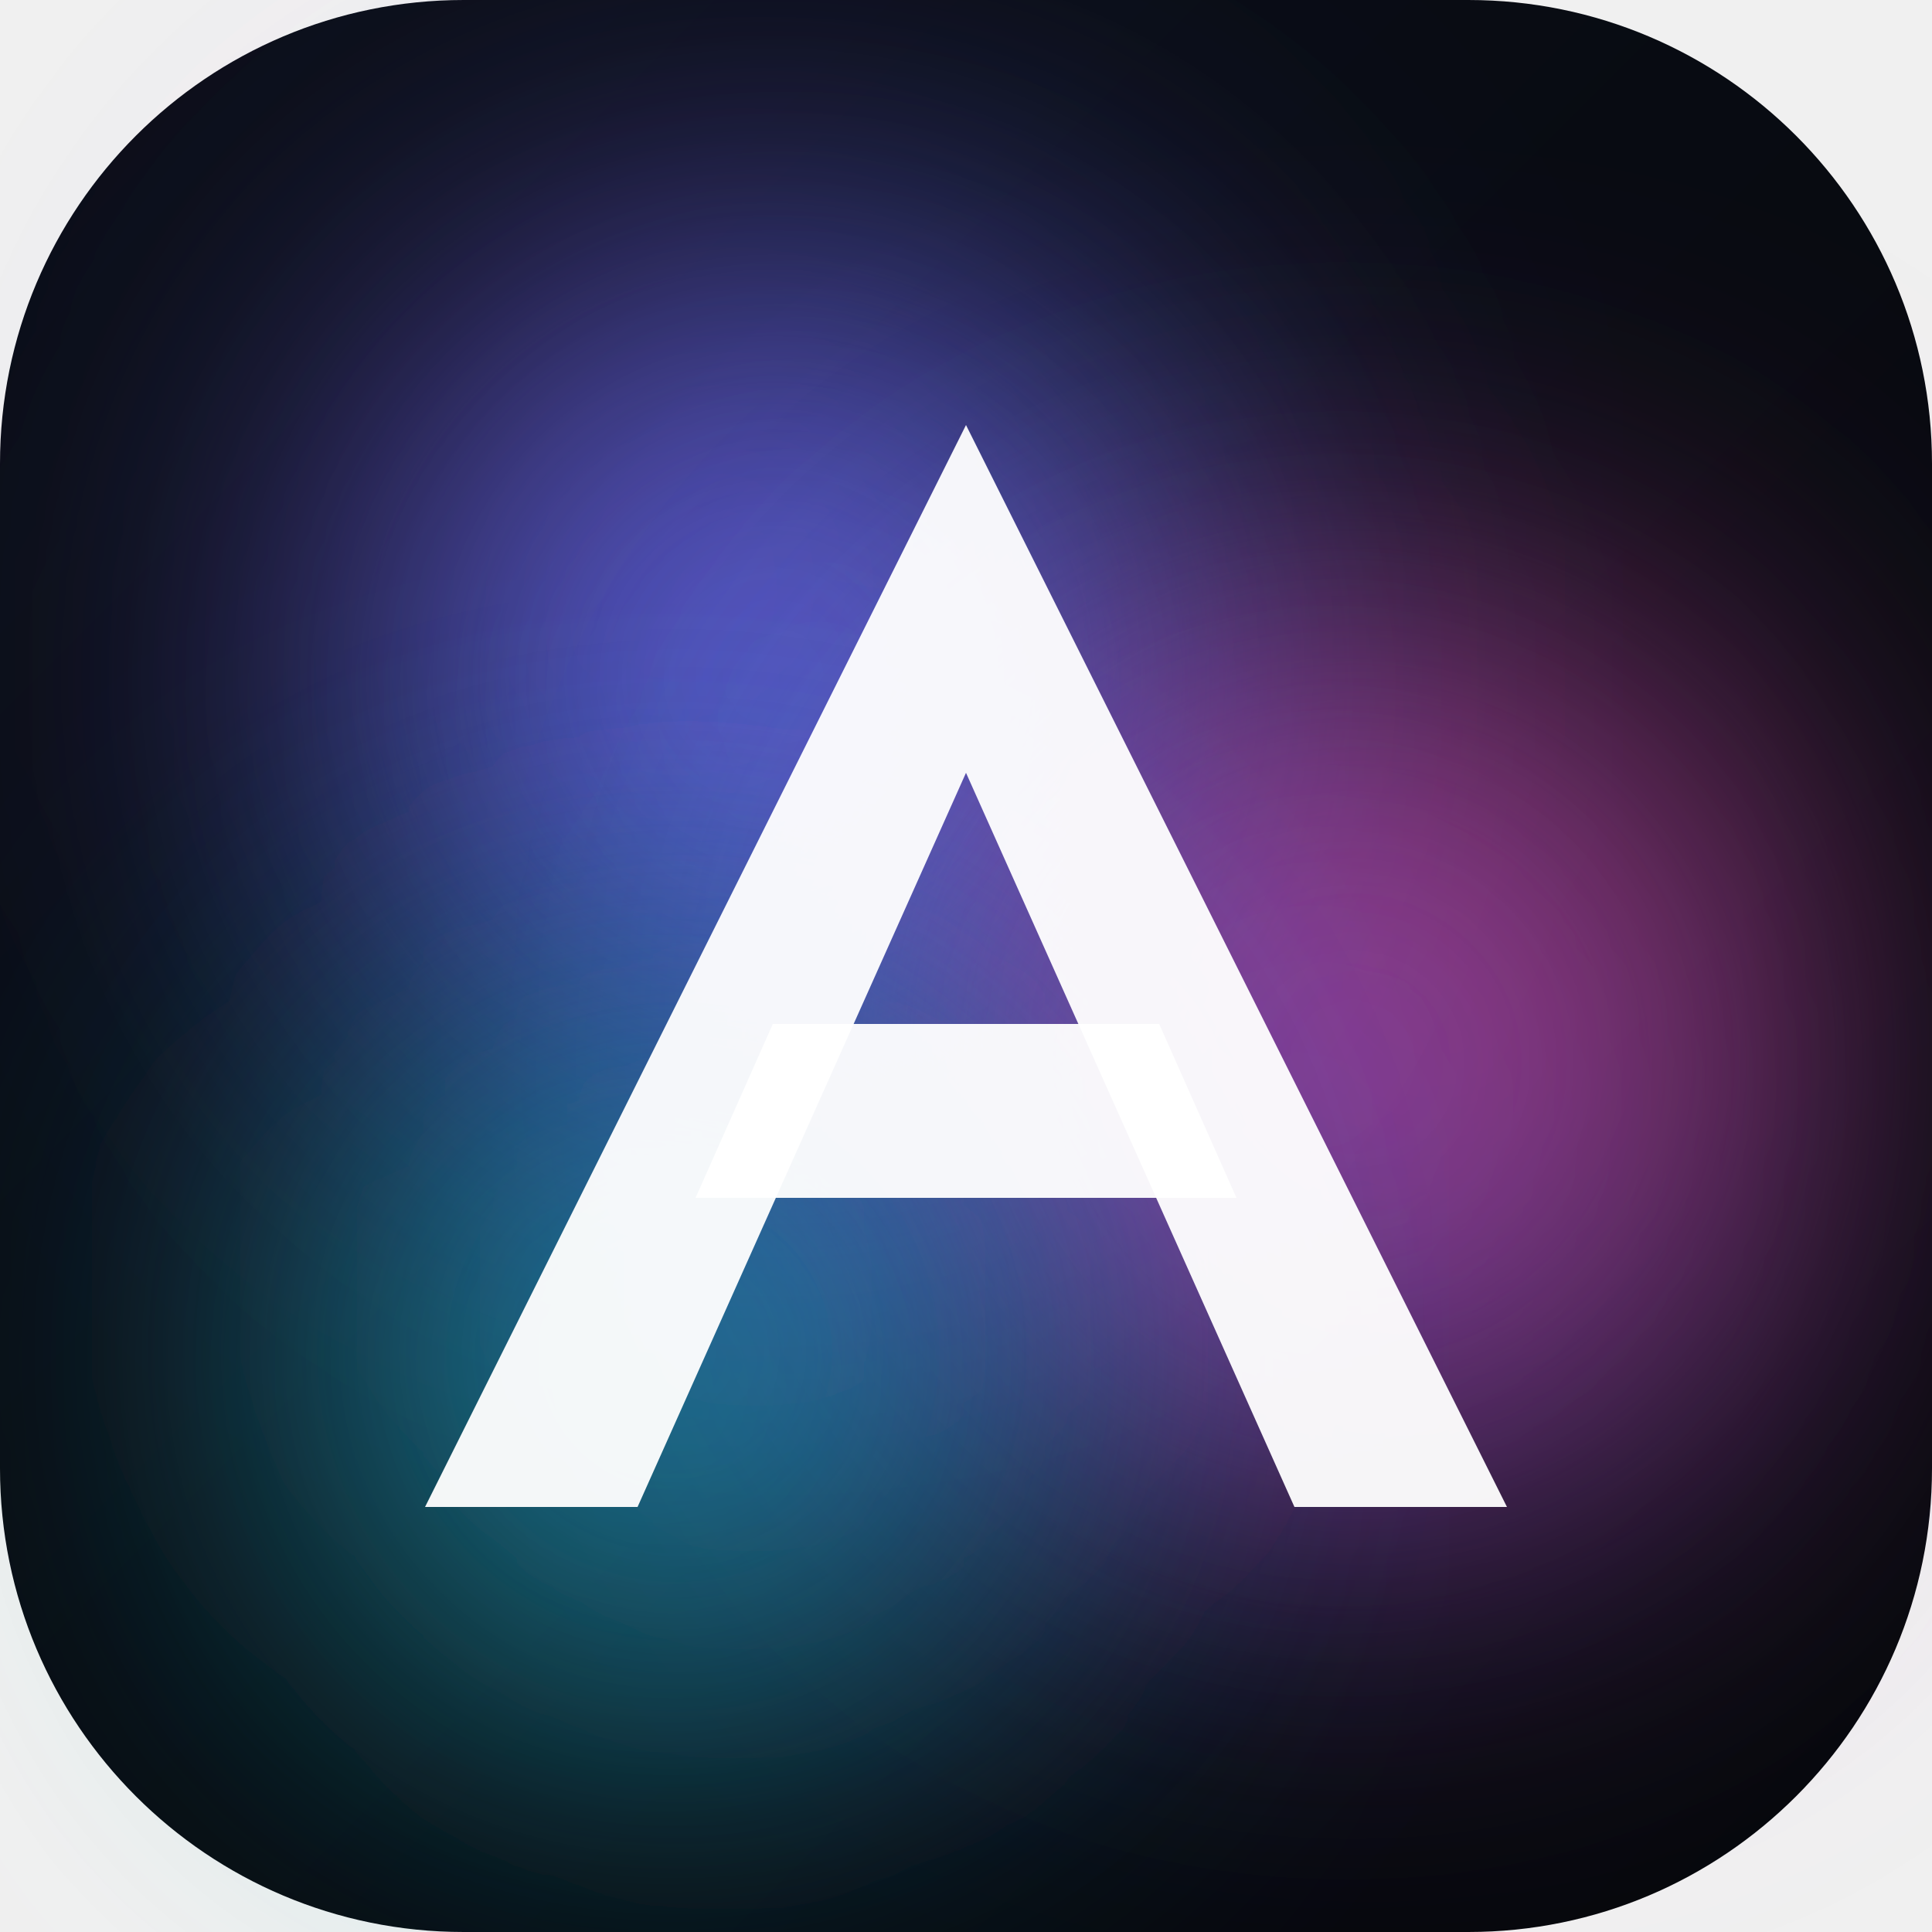
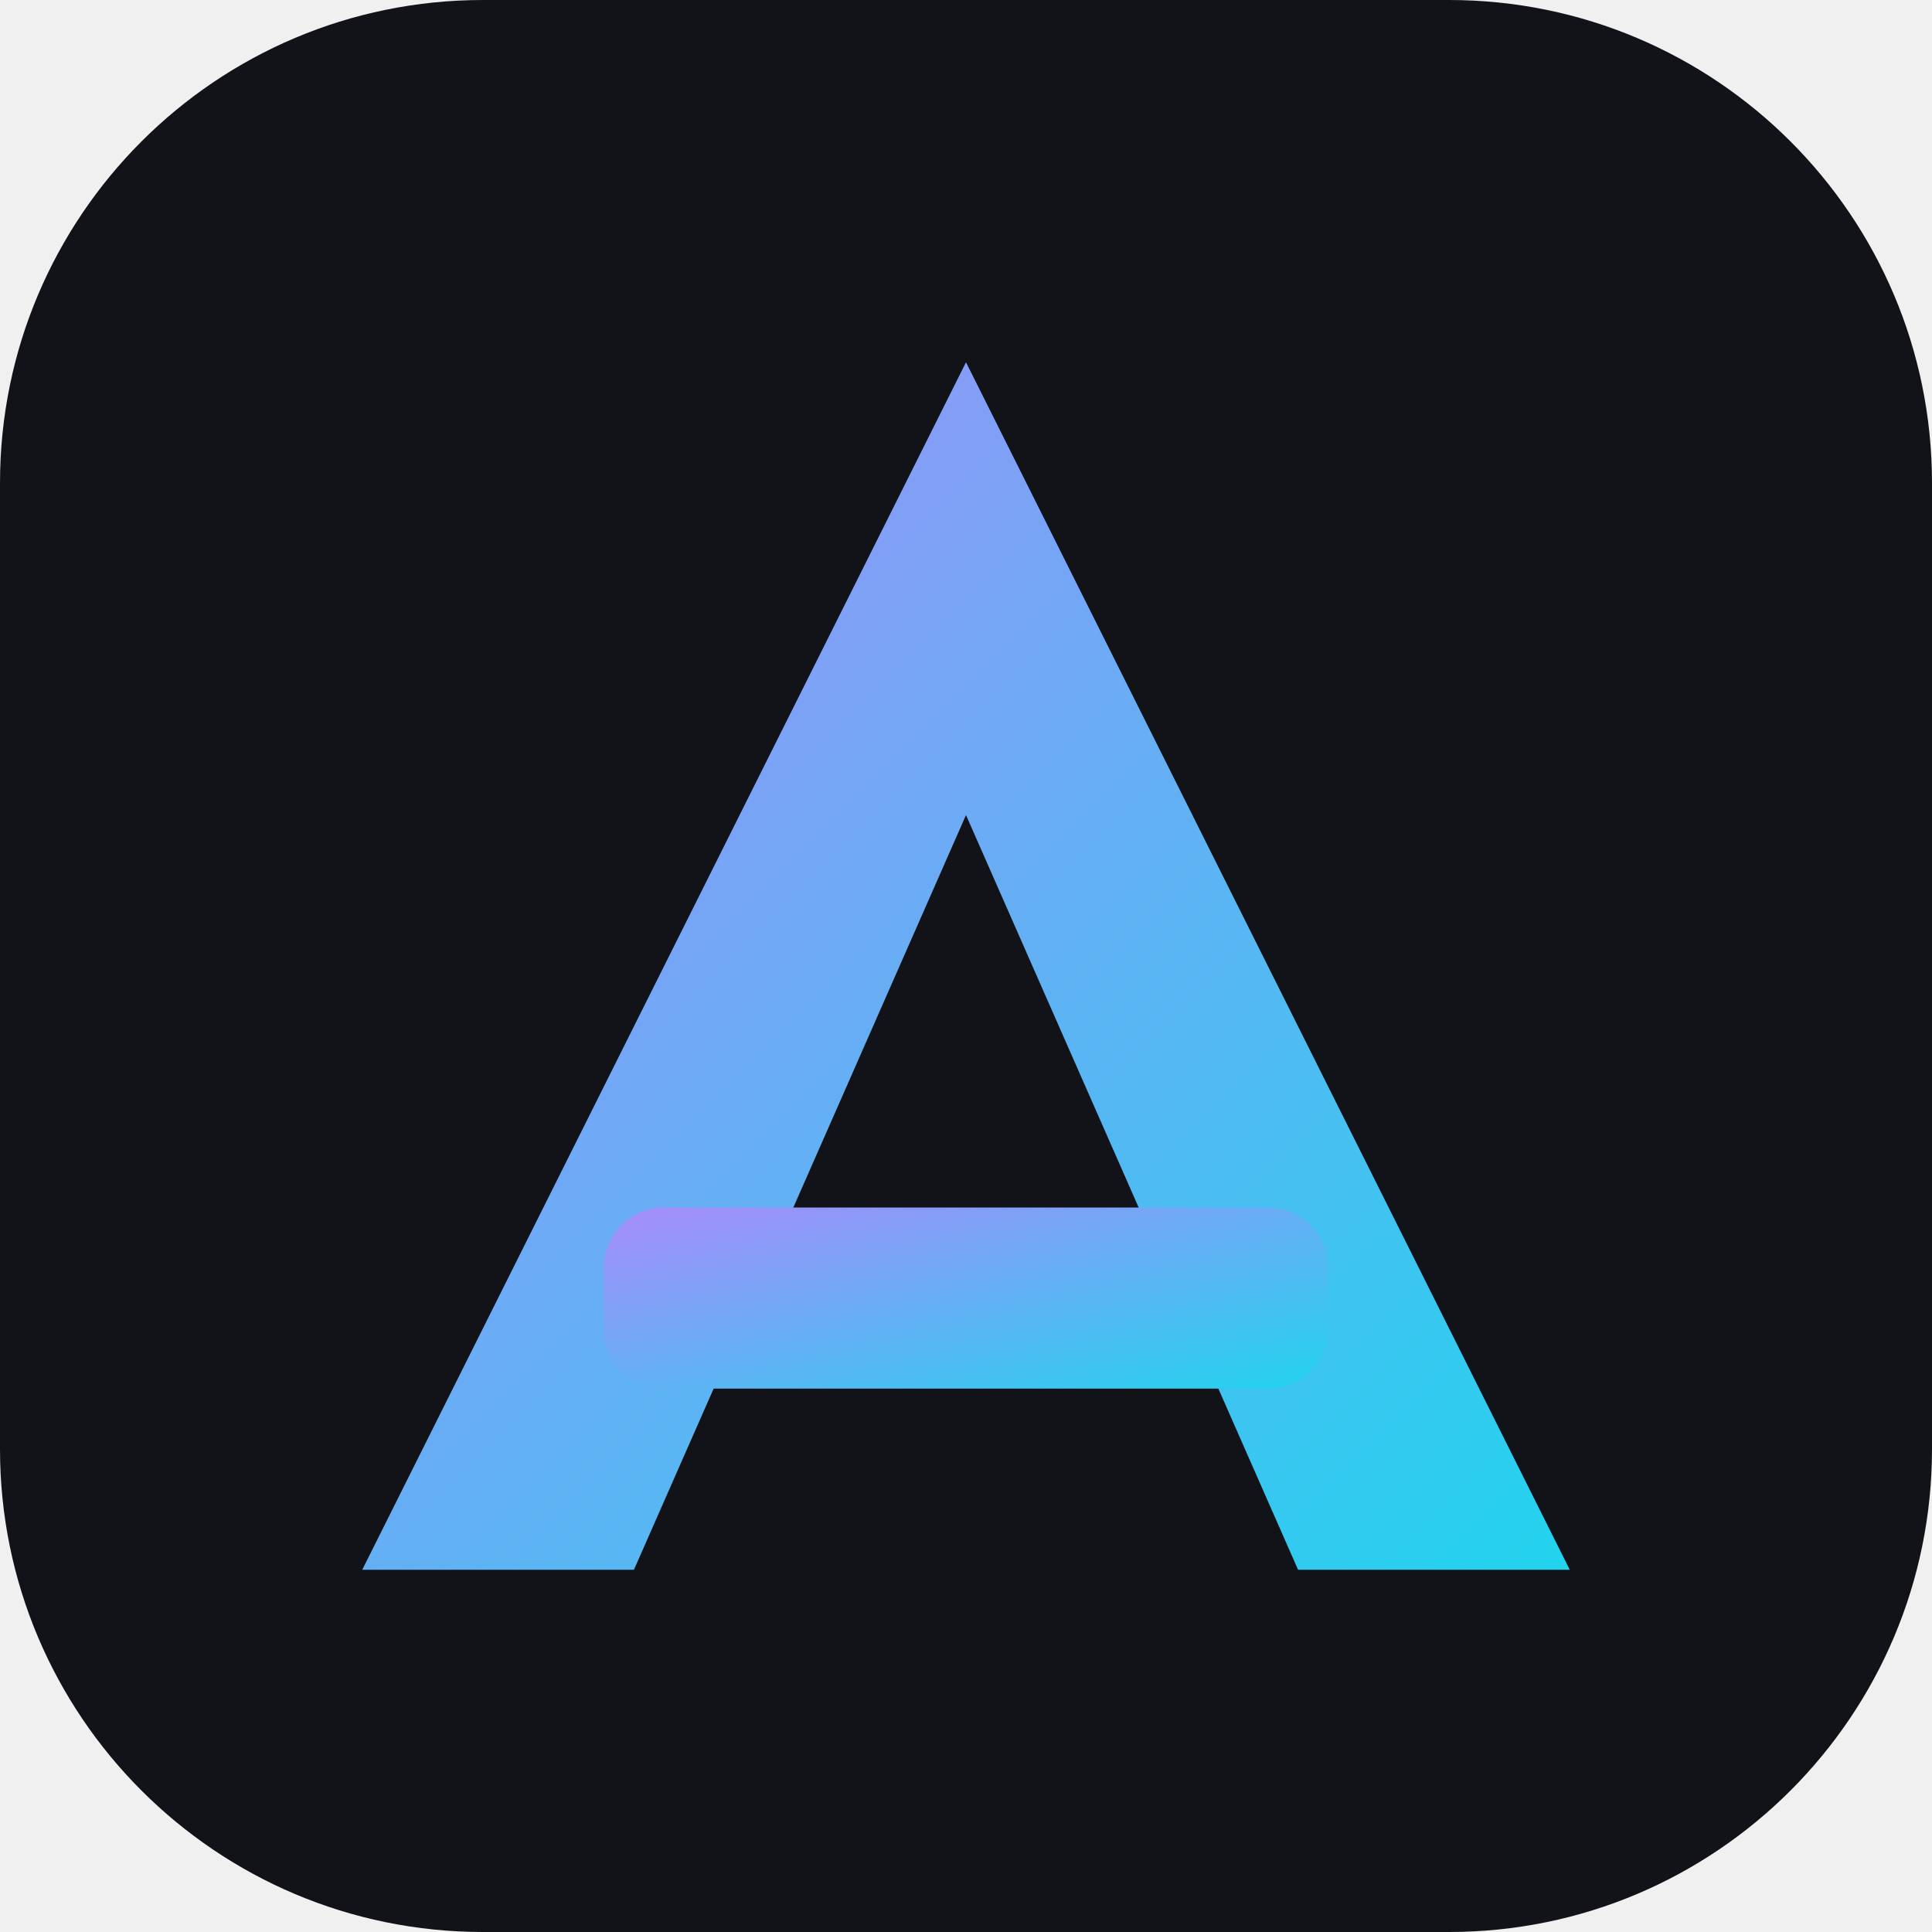
- <svg xmlns="http://www.w3.org/2000/svg" viewBox="0 0 100 100">
+ <svg xmlns="http://www.w3.org/2000/svg" viewBox="0 0 32 32">
  <defs>
-     <linearGradient id="bg" x1="0%" y1="0%" x2="100%" y2="100%">
-       <stop offset="0%" stop-color="#0b0f19" />
-       <stop offset="100%" stop-color="#05070a" />
+     <linearGradient id="g" x1="0" y1="0" x2="1" y2="1">
+       <stop offset="0%" stop-color="#a78bfa" />
+       <stop offset="100%" stop-color="#22d3ee" />
    </linearGradient>
-     <linearGradient id="mesh1" x1="0%" y1="0%" x2="100%" y2="100%">
-       <stop offset="0%" stop-color="#8b5cf6" />
-       <stop offset="100%" stop-color="#3b82f6" />
-     </linearGradient>
-     <linearGradient id="mesh2" x1="100%" y1="0%" x2="0%" y2="100%">
-       <stop offset="0%" stop-color="#ec4899" />
-       <stop offset="100%" stop-color="#8b5cf6" />
-     </linearGradient>
-     <linearGradient id="mesh3" x1="0%" y1="100%" x2="100%" y2="0%">
-       <stop offset="0%" stop-color="#14b8a6" />
-       <stop offset="100%" stop-color="#3b82f6" />
-     </linearGradient>
-     <filter id="glow" x="-50%" y="-50%" width="200%" height="200%">
-       <feGaussianBlur stdDeviation="12" />
-     </filter>
  </defs>
-   <rect width="100" height="100" rx="24" fill="url(#bg)" />
-   <circle cx="40" cy="35" r="22" fill="url(#mesh1)" filter="url(#glow)" opacity="0.8" />
-   <circle cx="70" cy="55" r="24" fill="url(#mesh2)" filter="url(#glow)" opacity="0.7" />
-   <circle cx="35" cy="70" r="20" fill="url(#mesh3)" filter="url(#glow)" opacity="0.7" />
-   <path d="M 50 22 L 22 78 L 33 78 L 50 40 L 67 78 L 78 78 Z" fill="#ffffff" opacity="0.95" />
-   <path d="M 36 62 L 64 62 L 60 53 L 40 53 Z" fill="#ffffff" opacity="0.95" />
+   <rect width="32" height="32" rx="8" fill="#111318" />
+   <path d="M16 6 L6 26 L10.5 26 L16 13.5 L21.5 26 L26 26 Z" fill="url(#g)" />
+   <rect x="10" y="20" width="12" height="3" rx="1" fill="url(#g)" />
</svg>
